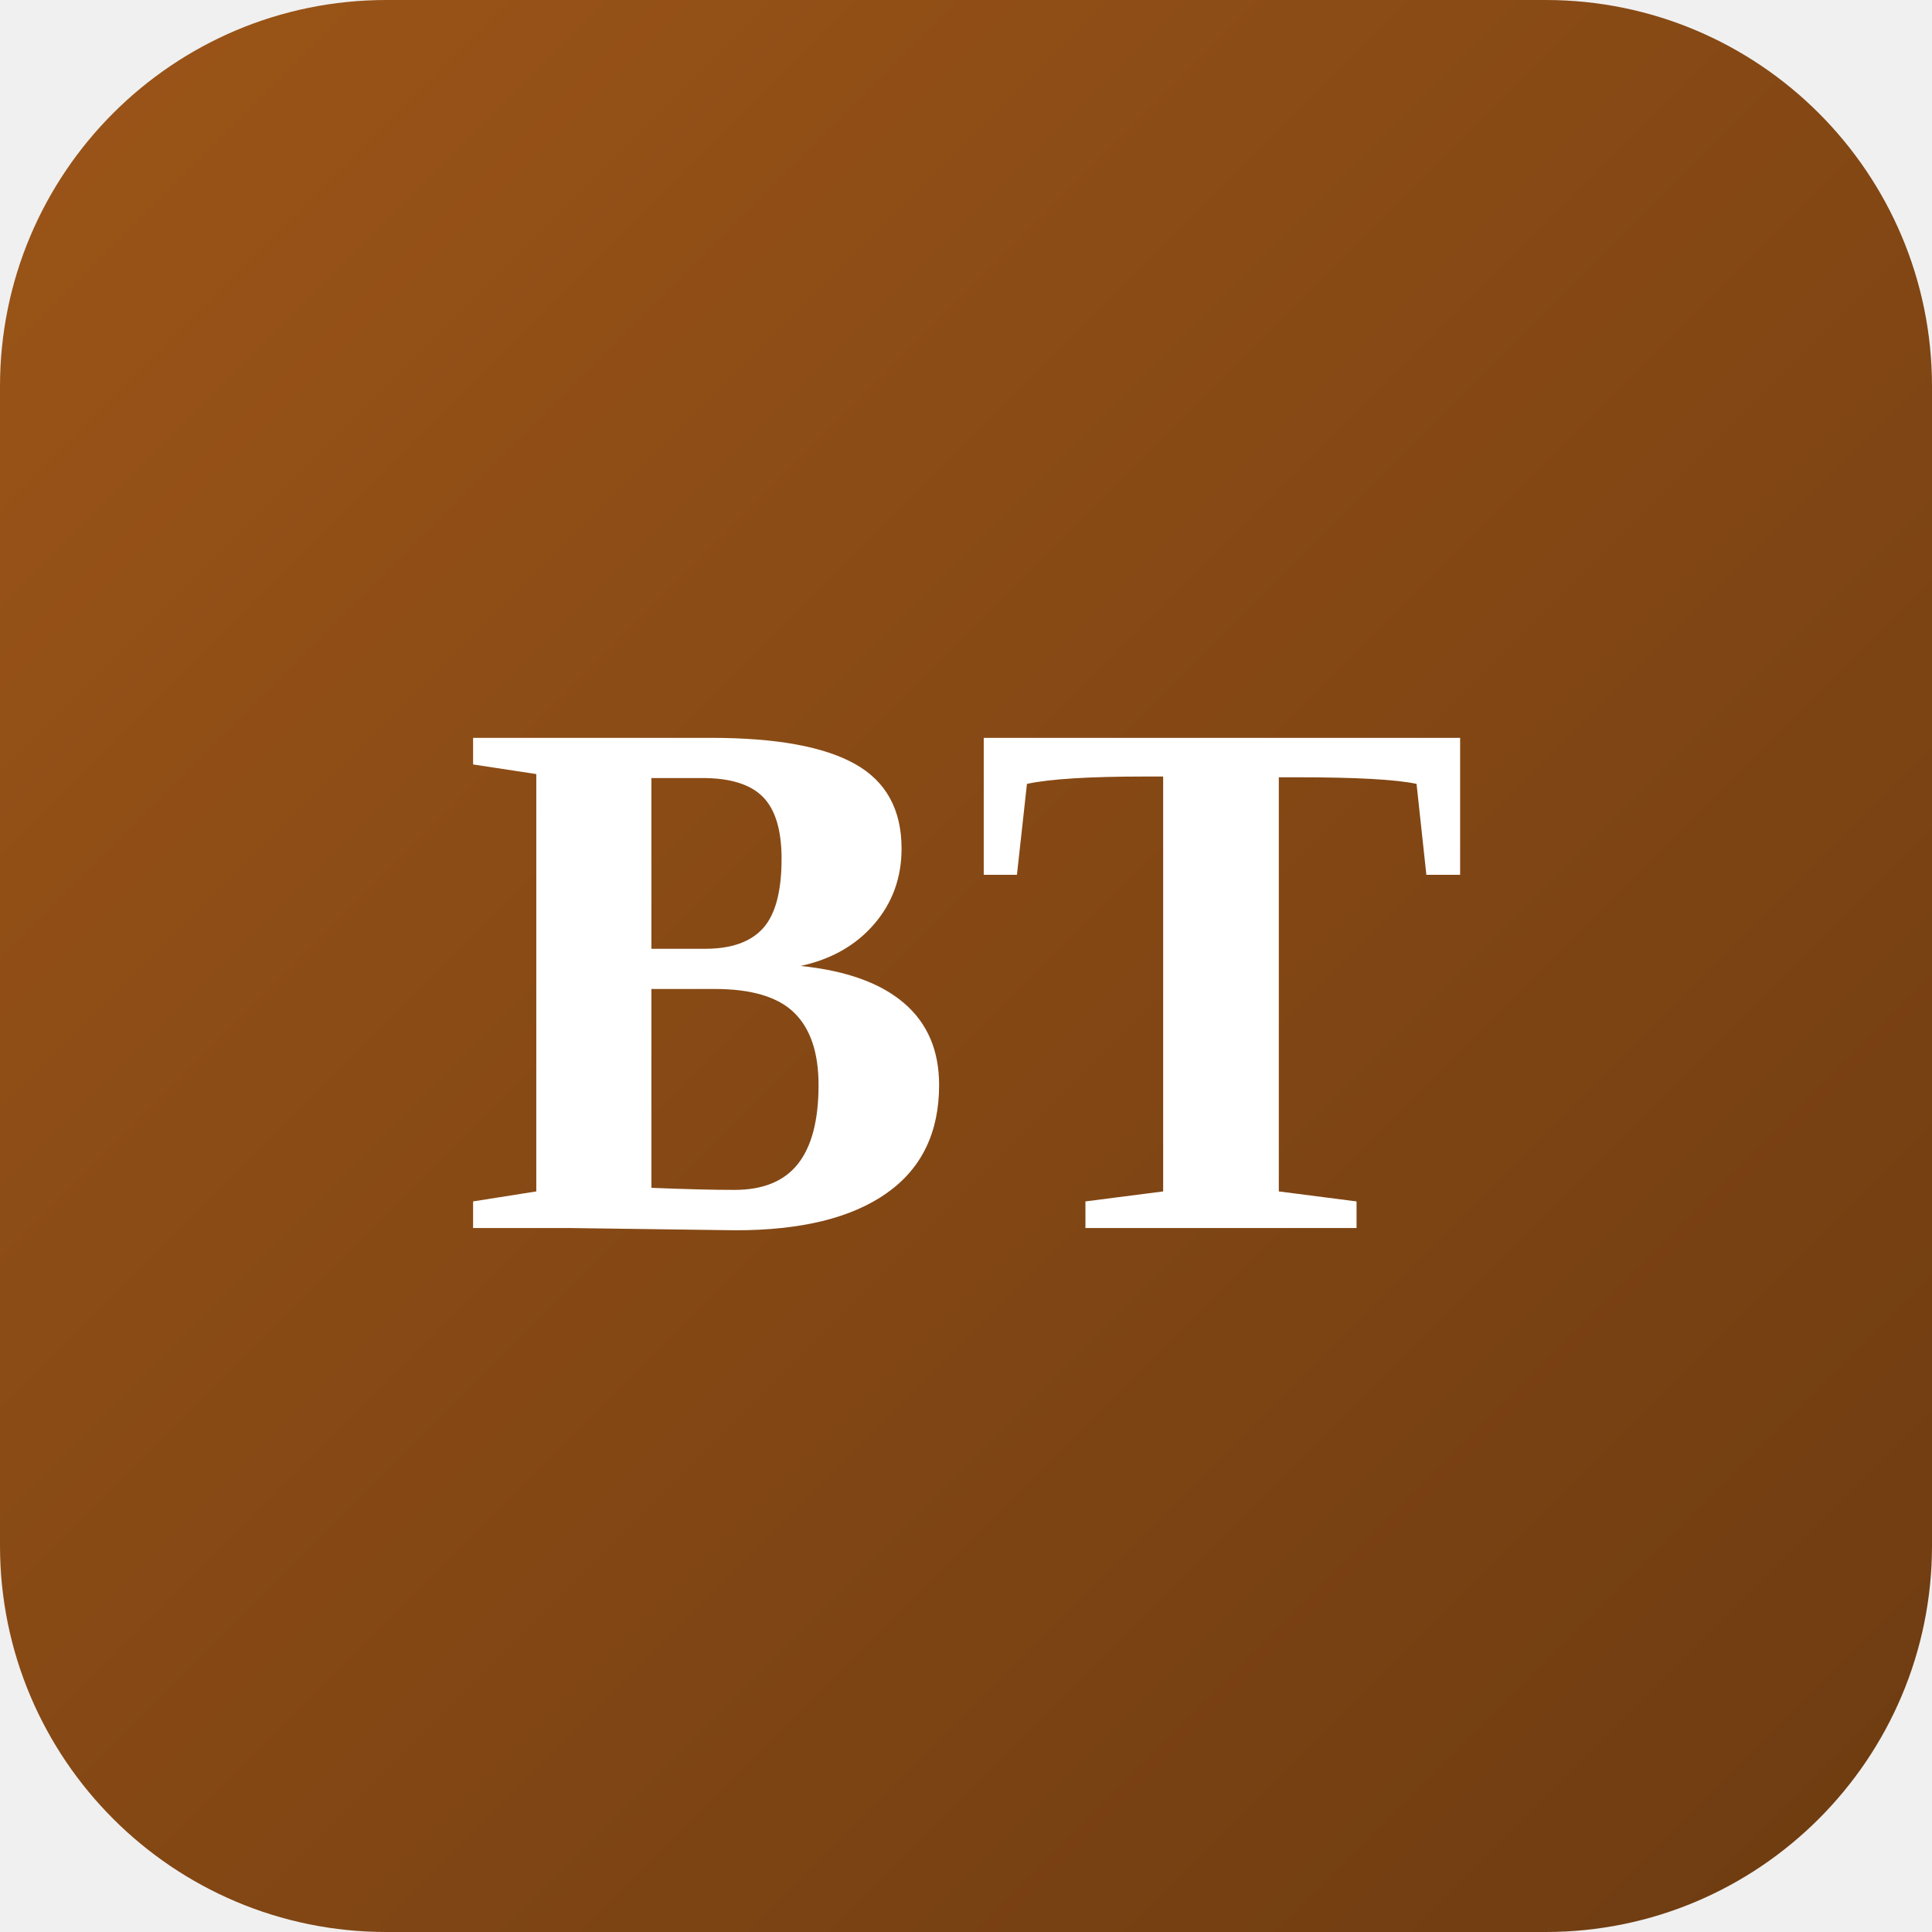
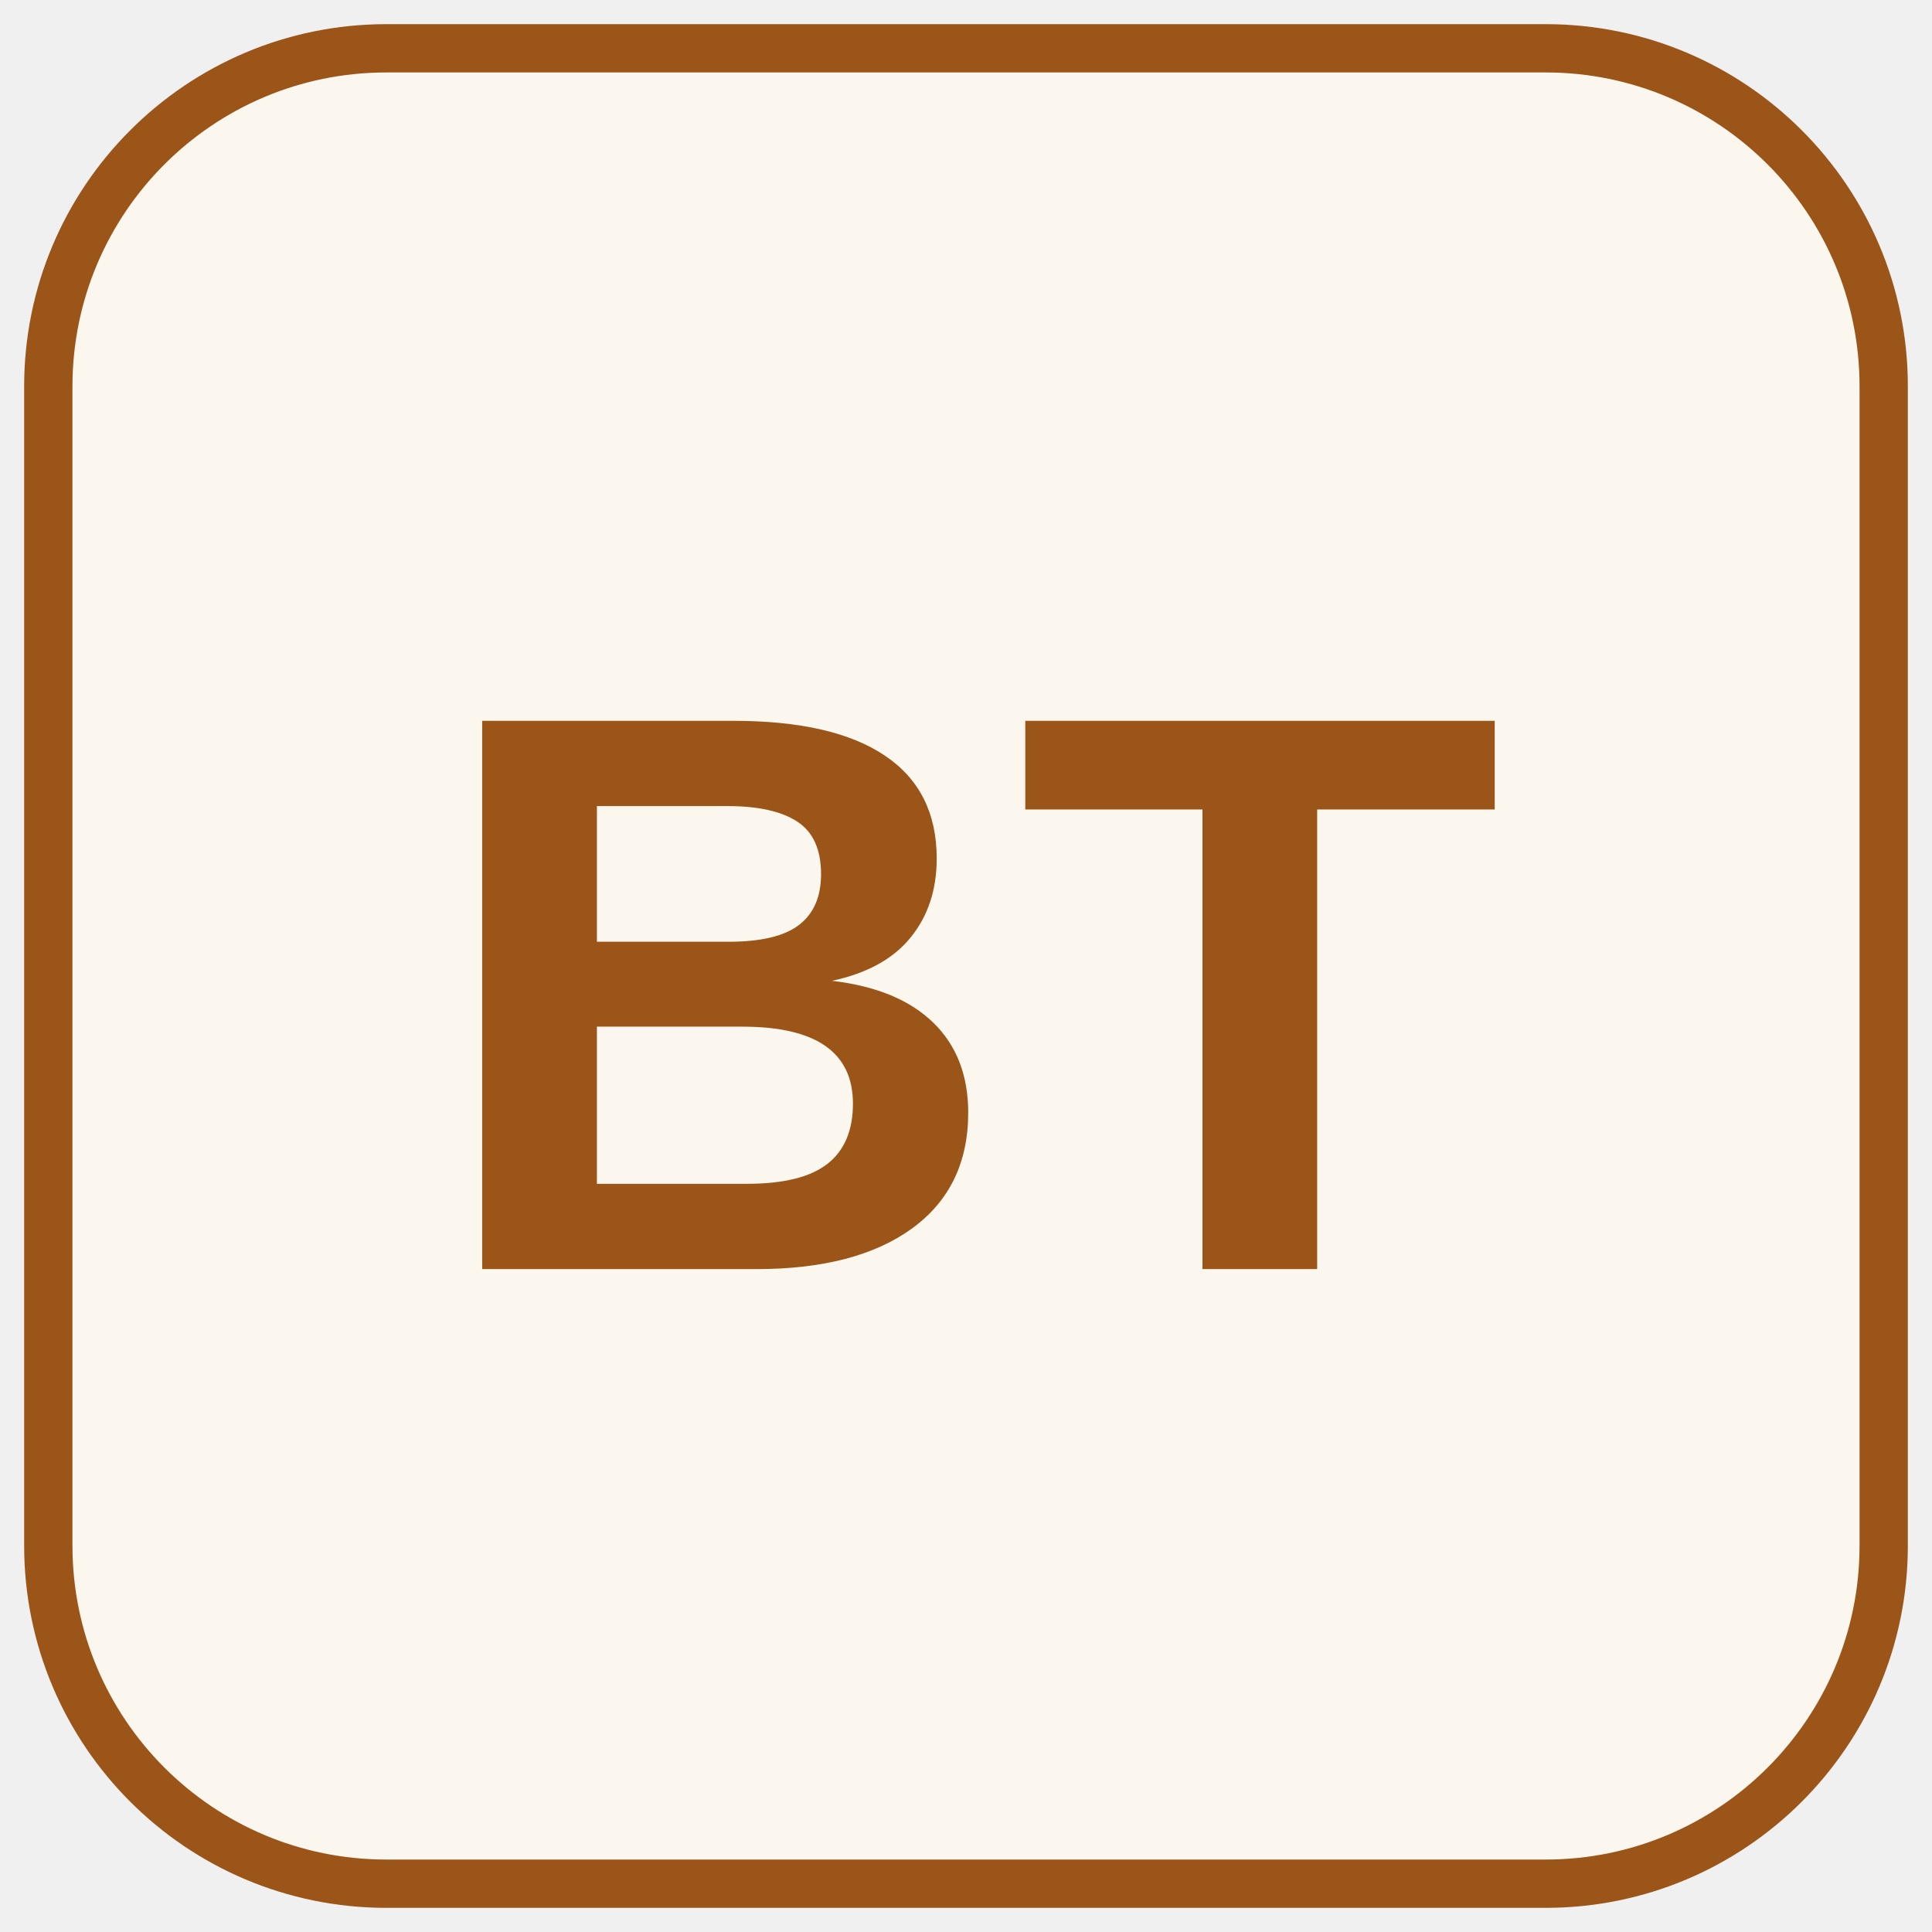
<svg xmlns="http://www.w3.org/2000/svg" width="160" height="160" viewBox="0 0 160 160" role="img" aria-label="BRETZEL Travel GmbH">
-   <defs>
-     <linearGradient id="g" x1="0" y1="0" x2="1" y2="1">
-       <stop offset="0" stop-color="#9C5518" />
-       <stop offset="1" stop-color="#6d3b11" />
-     </linearGradient>
-   </defs>
-   <rect width="160" height="160" rx="32" fill="url(#g)" />
-   <text x="80" y="80" dy=".35em" text-anchor="middle" font-family="Georgia, 'Times New Roman', serif" font-size="62" font-weight="700" fill="#ffffff" letter-spacing="1">BT</text>
+   <rect x="4" y="4" width="152" height="152" rx="28" fill="#FBF7EE" stroke="#9C5518" stroke-width="4" />
+   <text x="80" y="82" dy=".35em" text-anchor="middle" font-family="'Helvetica Neue', Arial, sans-serif" font-size="66" font-weight="700" fill="#9C5518" letter-spacing="1">BT</text>
</svg>
